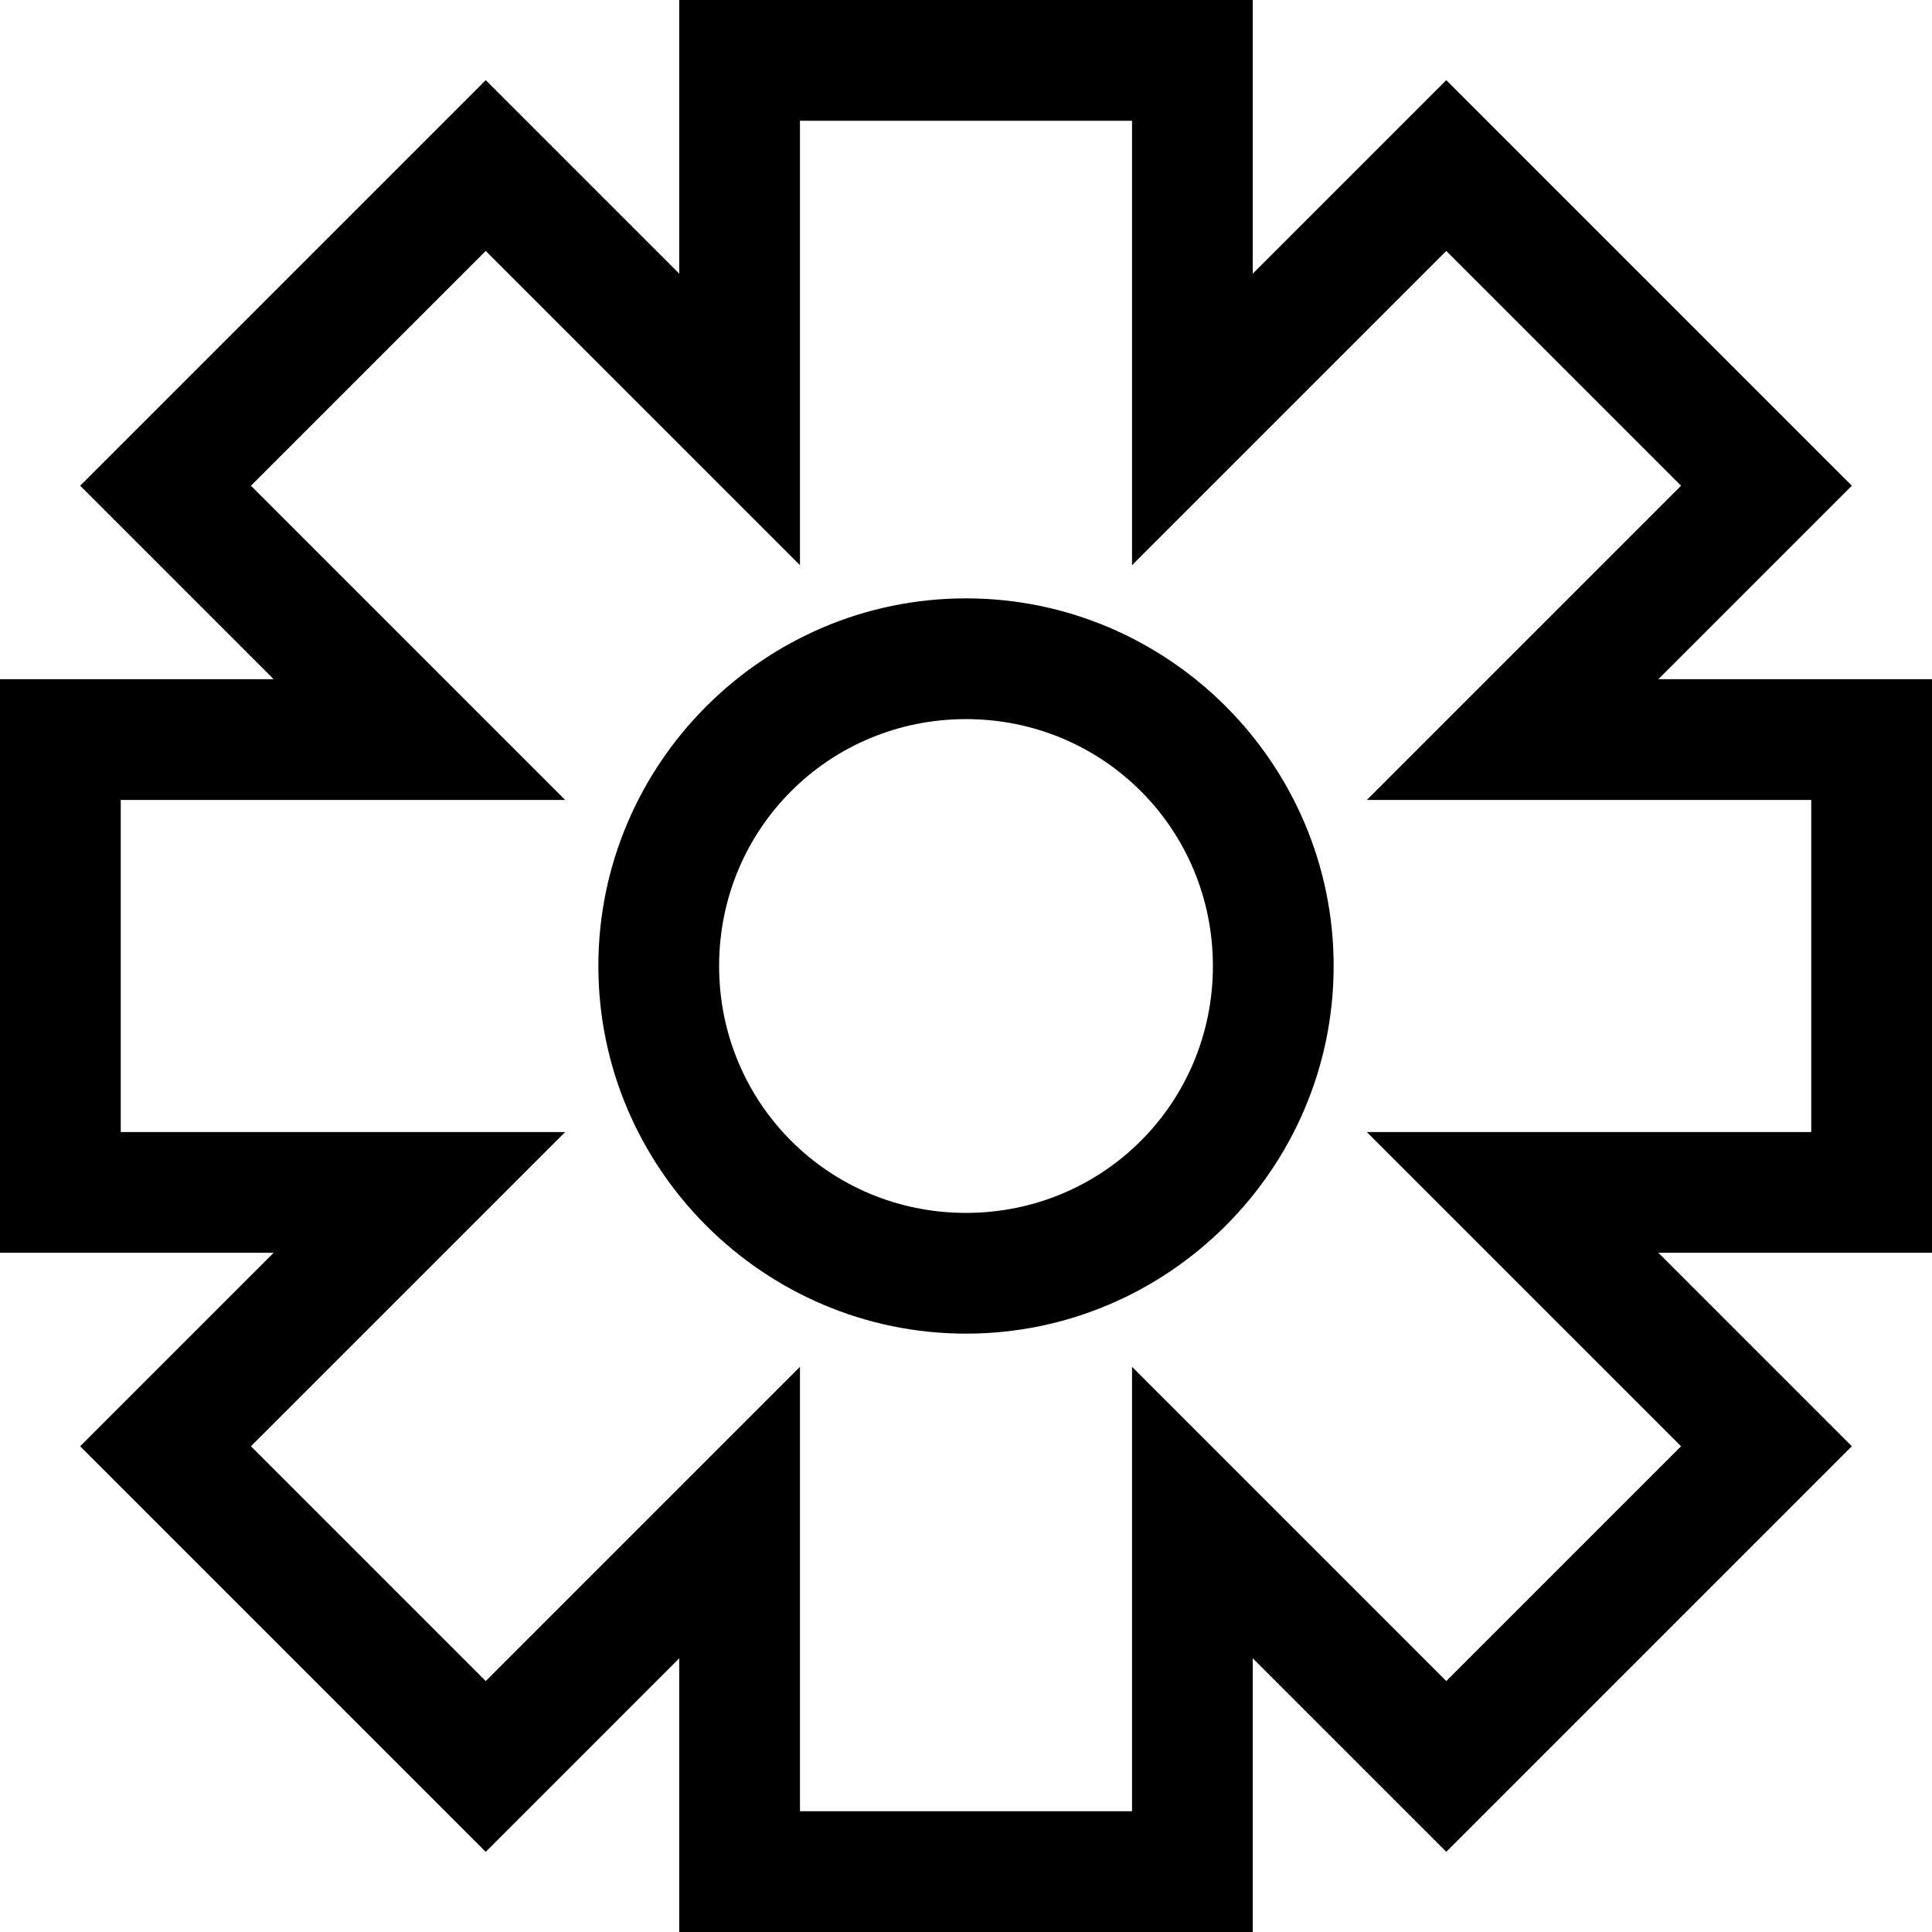
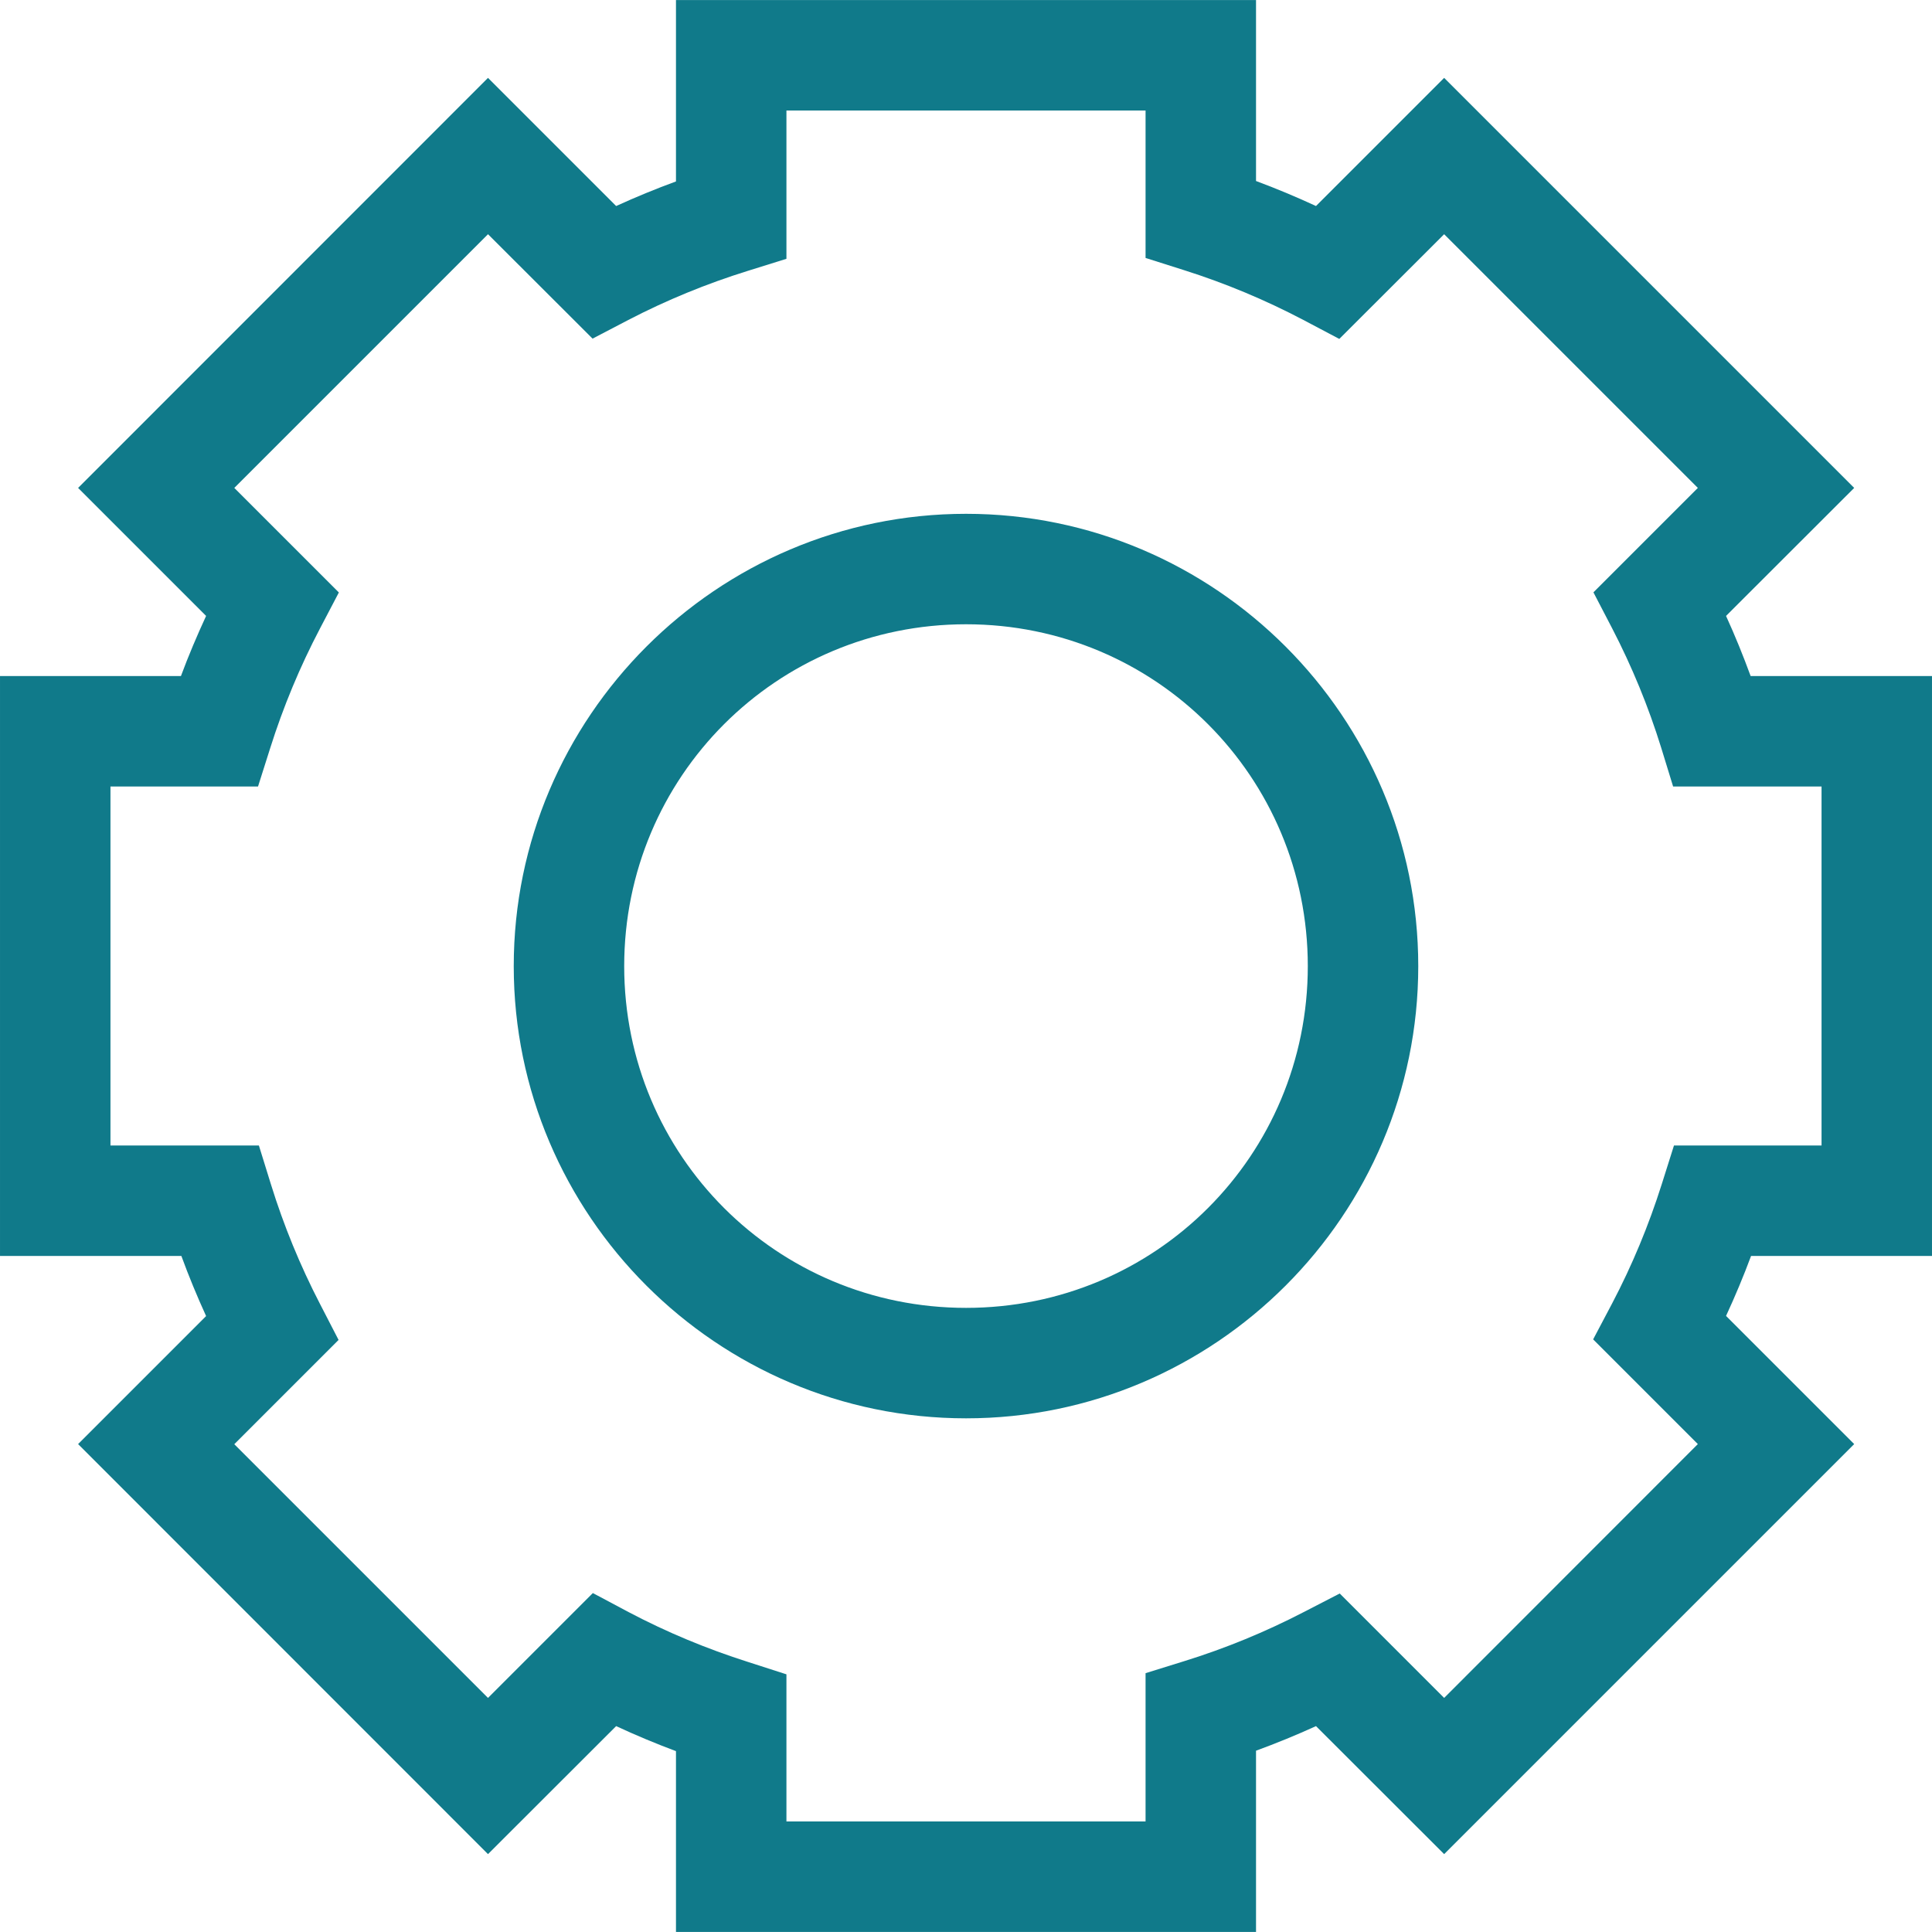
<svg xmlns="http://www.w3.org/2000/svg" width="400" height="400" viewBox="0 0 400 400" id="svg2" version="1.1">
  <defs id="defs4" />
  <g id="layer1" transform="translate(0,-652.3622)">
-     <path style="color:#000000;font-style:normal;font-variant:normal;font-weight:normal;font-stretch:normal;font-size:medium;line-height:normal;font-family:sans-serif;text-indent:0;text-align:start;text-decoration:none;text-decoration-line:none;text-decoration-style:solid;text-decoration-color:#000000;letter-spacing:normal;word-spacing:normal;text-transform:none;direction:ltr;block-progression:tb;writing-mode:lr-tb;baseline-shift:baseline;text-anchor:start;white-space:normal;clip-rule:nonzero;display:inline;overflow:visible;visibility:visible;opacity:1;isolation:auto;mix-blend-mode:normal;color-interpolation:sRGB;color-interpolation-filters:linearRGB;solid-color:#000000;solid-opacity:1;fill:#000000;fill-opacity:1;fill-rule:nonzero;stroke:none;stroke-width:25;stroke-linecap:butt;stroke-linejoin:miter;stroke-miterlimit:4;stroke-dasharray:none;stroke-dashoffset:0;stroke-opacity:1;color-rendering:auto;image-rendering:auto;shape-rendering:auto;text-rendering:auto;enable-background:accumulate" d="m 140.625,652.362 0,12.5 0,44.154 -40.06,-40.061 -83.971,83.969 40.062,40.062 -56.656,0 0,118.75 56.656,0 -40.062,40.061 83.971,83.969 40.06,-40.061 0,56.656 118.75,0 0,-56.658 40.062,40.063 83.969,-83.969 -40.062,-40.061 56.656,0 0,-118.75 -56.656,0 40.06,-40.062 -83.967,-83.969 -40.062,40.062 0,-56.656 -118.75,0 z m 25,25 68.75,0 0,92.012 65.062,-65.062 48.613,48.613 -65.062,65.062 92.012,0 0,68.75 -92.014,0 65.064,65.062 -48.613,48.611 -65.062,-65.063 0,92.014 -68.75,0 0,-92.014 -65.061,65.063 -48.613,-48.613 65.062,-65.061 -92.014,0 0,-68.75 92.012,0 -65.061,-65.061 48.613,-48.615 65.061,65.062 0,-92.012 z M 200,776.247 c -41.89,-2.8e-4 -76.115,34.225 -76.115,76.115 -2e-4,41.89 34.225,76.117 76.115,76.117 41.89,2.2e-4 76.117,-34.227 76.117,-76.117 C 276.117,810.472 241.89,776.247 200,776.247 Z m 0,25 c 28.379,-1.4e-4 51.117,22.736 51.117,51.115 1e-4,28.379 -22.738,51.117 -51.117,51.117 -28.379,1.9e-4 -51.115,-22.738 -51.115,-51.117 -1e-4,-28.379 22.736,-51.115 51.115,-51.115 z" id="settings">
-       </path>
+     <path style="color:#000000;font-style:normal;font-variant:normal;font-weight:normal;font-stretch:normal;font-size:medium;line-height:normal;font-family:sans-serif;text-indent:0;text-align:start;text-decoration:none;text-decoration-line:none;text-decoration-style:solid;text-decoration-color:#000000;letter-spacing:normal;word-spacing:normal;text-transform:none;direction:ltr;block-progression:tb;writing-mode:lr-tb;baseline-shift:baseline;text-anchor:start;white-space:normal;clip-rule:nonzero;display:inline;overflow:visible;visibility:visible;opacity:1;isolation:auto;mix-blend-mode:normal;color-interpolation:sRGB;color-interpolation-filters:linearRGB;solid-color:#000000;solid-opacity:1;fill:#107a8a;fill-opacity:1;fill-rule:nonzero;stroke:none;stroke-width:1.5;stroke-linecap:square;stroke-linejoin:miter;stroke-miterlimit:4;stroke-dasharray:none;stroke-dashoffset:0;stroke-opacity:1;marker:none;color-rendering:auto;image-rendering:auto;shape-rendering:auto;text-rendering:auto;enable-background:accumulate" d="m 139.954,652.377 0,11.435 0,26.115 c -4.197,1.54 -8.322,3.234 -12.387,5.092 l -26.532,-26.532 -84.865,84.895 26.502,26.502 c -1.889,4.083 -3.644,8.23 -5.211,12.447 l -37.46,0 0,120.063 37.549,0 c 1.543,4.219 3.257,8.36 5.122,12.447 l -26.502,26.502 84.865,84.895 26.532,-26.502 c 4.064,1.889 8.19,3.612 12.387,5.181 l 0,37.43 120.092,0 0,-37.52 c 4.202,-1.54 8.347,-3.233 12.417,-5.092 l 26.532,26.502 84.895,-84.895 -26.532,-26.532 c 1.886,-4.073 3.616,-8.21 5.181,-12.417 l 37.46,0 0,-120.063 -37.549,0 c -1.544,-4.216 -3.227,-8.363 -5.092,-12.447 l 26.532,-26.502 -84.895,-84.895 -26.532,26.532 c -4.075,-1.888 -8.209,-3.614 -12.417,-5.181 l 0,-37.46 -120.092,0 z m 22.869,22.869 74.354,0 0,30.522 7.98,2.531 c 8.521,2.696 16.774,6.145 24.686,10.303 l 7.444,3.931 21.708,-21.678 52.528,52.527 -21.619,21.618 3.871,7.444 c 4.108,7.926 7.508,16.189 10.154,24.715 l 2.471,8.04 30.731,0 0,74.325 -30.552,0 -2.531,8.01 c -2.696,8.521 -6.116,16.774 -10.273,24.686 l -3.931,7.444 21.678,21.678 -52.528,52.557 -21.618,-21.619 -7.444,3.841 c -7.926,4.108 -16.189,7.508 -24.715,10.154 l -8.04,2.501 0,30.7 -74.354,0 0,-30.462 -7.951,-2.561 c -8.512,-2.707 -16.785,-6.137 -24.685,-10.303 l -7.444,-3.961 -21.708,21.708 -52.527,-52.527 21.589,-21.589 -3.841,-7.444 c -4.109,-7.936 -7.509,-16.209 -10.154,-24.745 l -2.502,-8.07 -30.73,0 0,-74.325 30.552,0 2.531,-7.98 c 2.694,-8.531 6.144,-16.824 10.303,-24.745 l 3.901,-7.444 -21.648,-21.648 52.527,-52.527 21.648,21.618 7.415,-3.871 c 7.916,-4.107 16.199,-7.506 24.715,-10.154 l 8.01,-2.501 0,-30.701 z m 37.192,83.496 c -51.582,0 -93.65,42.068 -93.65,93.65 0,51.582 42.068,93.62 93.65,93.62 51.581,0 93.62,-42.039 93.62,-93.62 0,-51.582 -42.039,-93.65 -93.62,-93.65 z m 0,22.869 c 39.222,0 70.751,31.558 70.751,70.781 0,39.222 -31.529,70.751 -70.751,70.751 -39.222,0 -70.781,-31.529 -70.781,-70.751 0,-39.222 31.559,-70.781 70.781,-70.781 z" id="path22805-6" />
  </g>
</svg>
